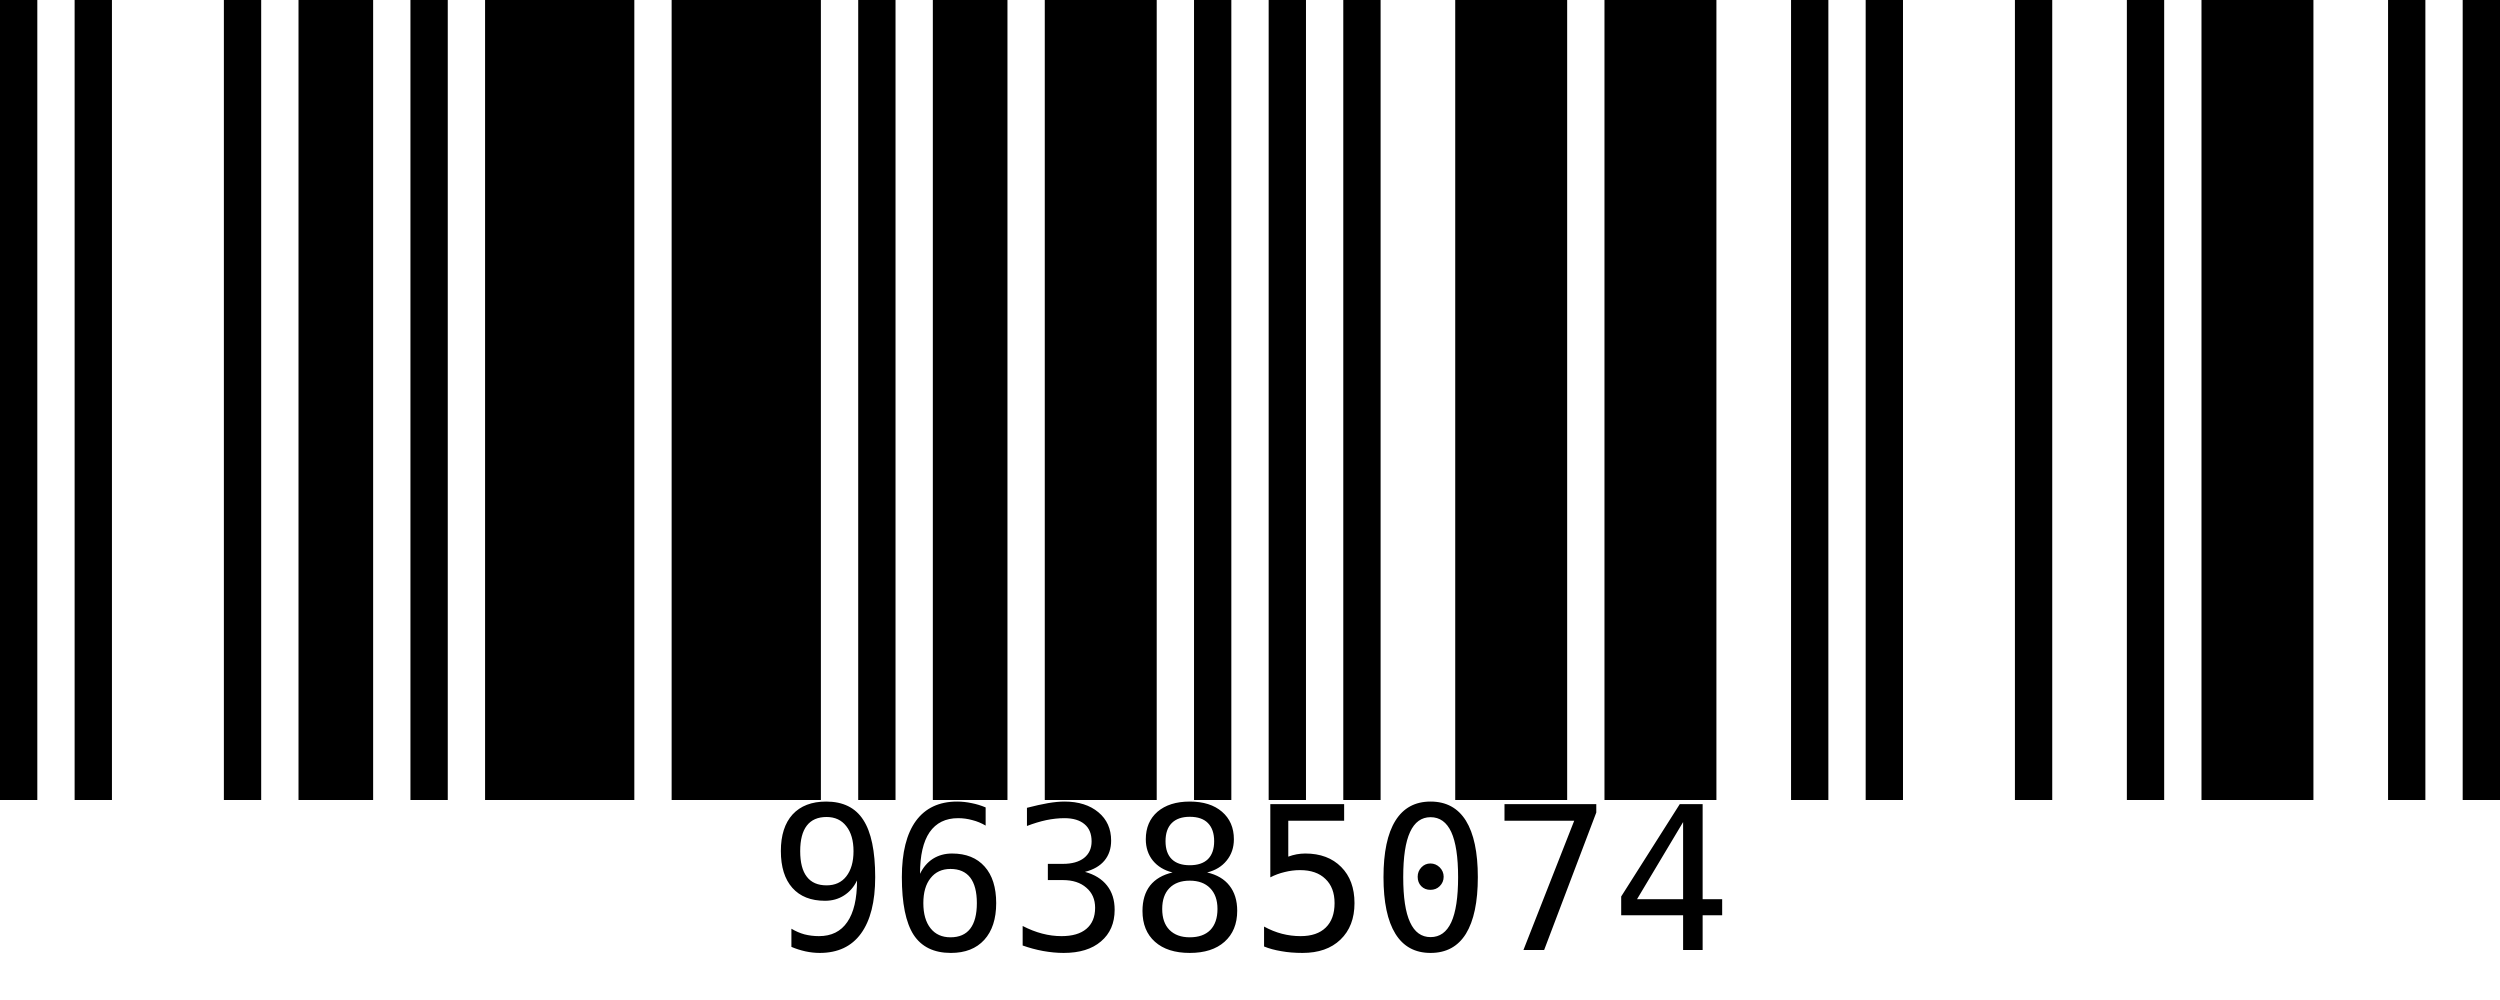
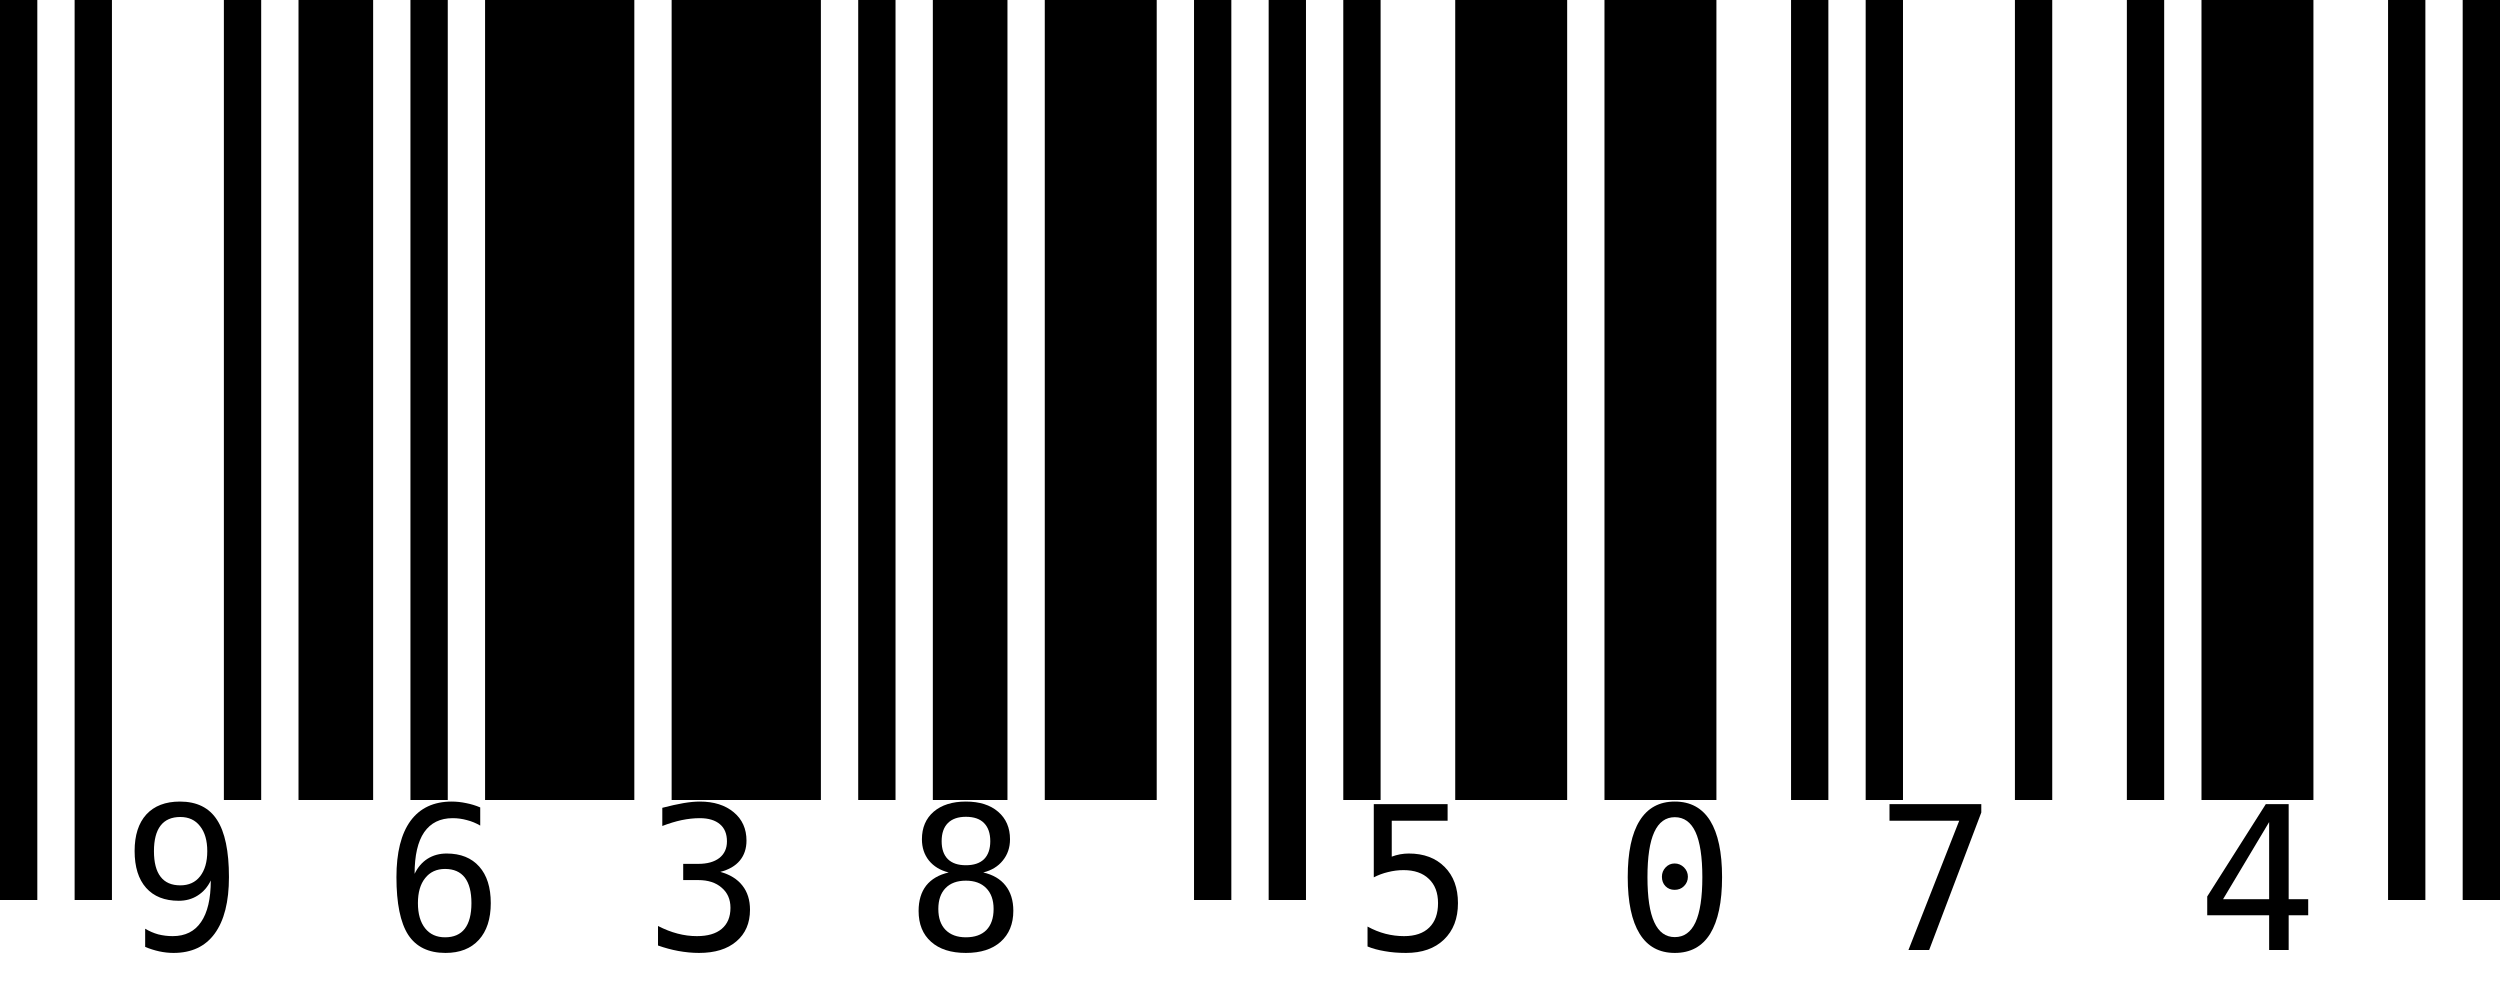
<svg xmlns="http://www.w3.org/2000/svg" viewBox="0 0 200 80">
-   <path d="M 0 0 h 2.985 v 64 h -2.985 z M 5.97 0 h 2.985 v 64 h -2.985 z M 17.91 0 h 2.985 v 64 h -2.985 z M 23.881 0 h 5.97 v 64 h -5.97 z M 32.836 0 h 2.985 v 64 h -2.985 z M 38.806 0 h 11.94 v 64 h -11.94 z M 53.731 0 h 11.94 v 64 h -11.94 z M 68.657 0 h 2.985 v 64 h -2.985 z M 74.627 0 h 5.97 v 64 h -5.97 z M 83.582 0 h 8.955 v 64 h -8.955 z M 95.522 0 h 2.985 v 64 h -2.985 z M 101.493 0 h 2.985 v 64 h -2.985 z M 107.463 0 h 2.985 v 64 h -2.985 z M 116.418 0 h 8.955 v 64 h -8.955 z M 128.358 0 h 8.955 v 64 h -8.955 z M 143.284 0 h 2.985 v 64 h -2.985 z M 149.254 0 h 2.985 v 64 h -2.985 z M 161.194 0 h 2.985 v 64 h -2.985 z M 170.149 0 h 2.985 v 64 h -2.985 z M 176.119 0 h 8.955 v 64 h -8.955 z M 191.045 0 h 2.985 v 64 h -2.985 z M 197.015 0 h 2.985 v 64 h -2.985 z " style="fill: #000000" />
+   <path d="M 0 0 h 2.985 v 72 h -2.985 z M 5.97 0 h 2.985 v 72 h -2.985 z M 17.91 0 h 2.985 v 64 h -2.985 z M 23.881 0 h 5.97 v 64 h -5.97 z M 32.836 0 h 2.985 v 64 h -2.985 z M 38.806 0 h 11.94 v 64 h -11.94 z M 53.731 0 h 11.94 v 64 h -11.94 z M 68.657 0 h 2.985 v 64 h -2.985 z M 74.627 0 h 5.97 v 64 h -5.97 z M 83.582 0 h 8.955 v 64 h -8.955 z M 95.522 0 h 2.985 v 72 h -2.985 z M 101.493 0 h 2.985 v 72 h -2.985 z M 107.463 0 h 2.985 v 64 h -2.985 z M 116.418 0 h 8.955 v 64 h -8.955 z M 128.358 0 h 8.955 v 64 h -8.955 z M 143.284 0 h 2.985 v 64 h -2.985 z M 149.254 0 h 2.985 v 64 h -2.985 z M 161.194 0 h 2.985 v 64 h -2.985 z M 170.149 0 h 2.985 v 64 h -2.985 z M 176.119 0 h 8.955 v 64 h -8.955 z M 191.045 0 h 2.985 v 72 h -2.985 z M 197.015 0 h 2.985 v 72 h -2.985 z " style="fill: #000000" />
  <text style="fill: #000000; font-family: &quot;monospace&quot;; font-size: 16px" x="0" y="0">
-     <tspan style="text-anchor: middle" x="100" y="76">96385074</tspan>
+     <tspan style="text-anchor: middle" x="19.403" y="76">9</tspan>
+     <tspan style="text-anchor: middle" x="40.299" y="76">6</tspan>
+     <tspan style="text-anchor: middle" x="61.194" y="76">3</tspan>
+     <tspan style="text-anchor: middle" x="82.09" y="76">8</tspan>
+     <tspan style="text-anchor: middle" x="117.91" y="76">5</tspan>
+     <tspan style="text-anchor: middle" x="138.806" y="76">0</tspan>
+     <tspan style="text-anchor: middle" x="159.701" y="76">7</tspan>
+     <tspan style="text-anchor: middle" x="180.597" y="76">4</tspan>
  </text>
</svg>
